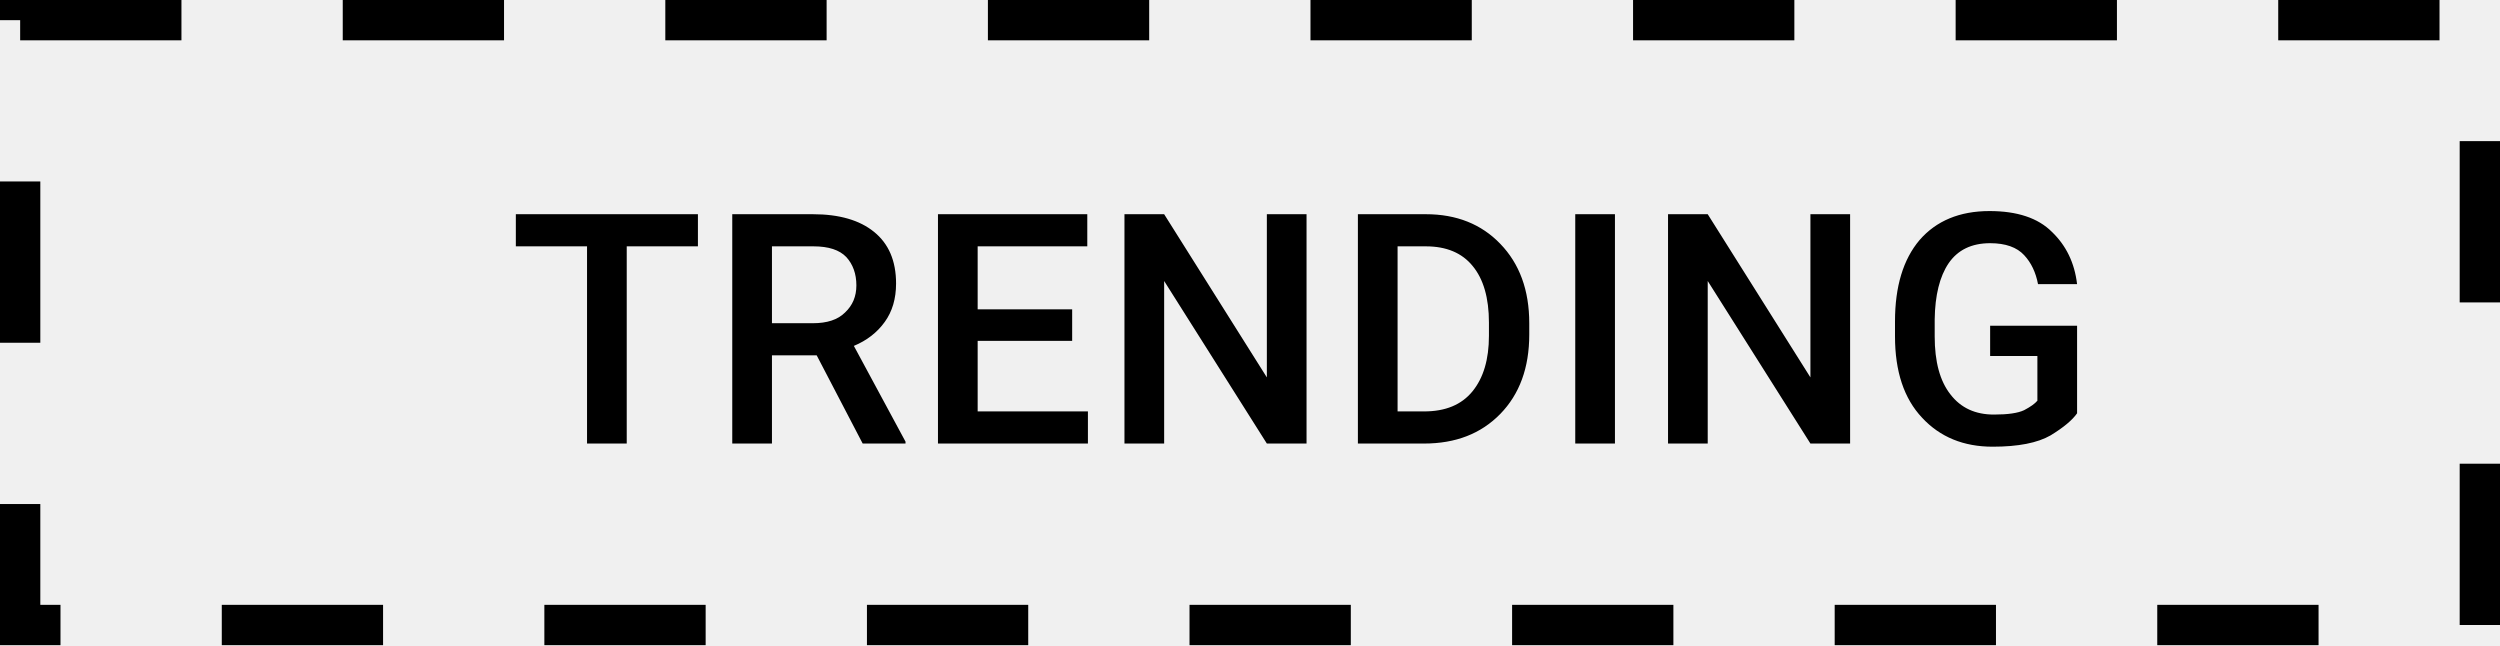
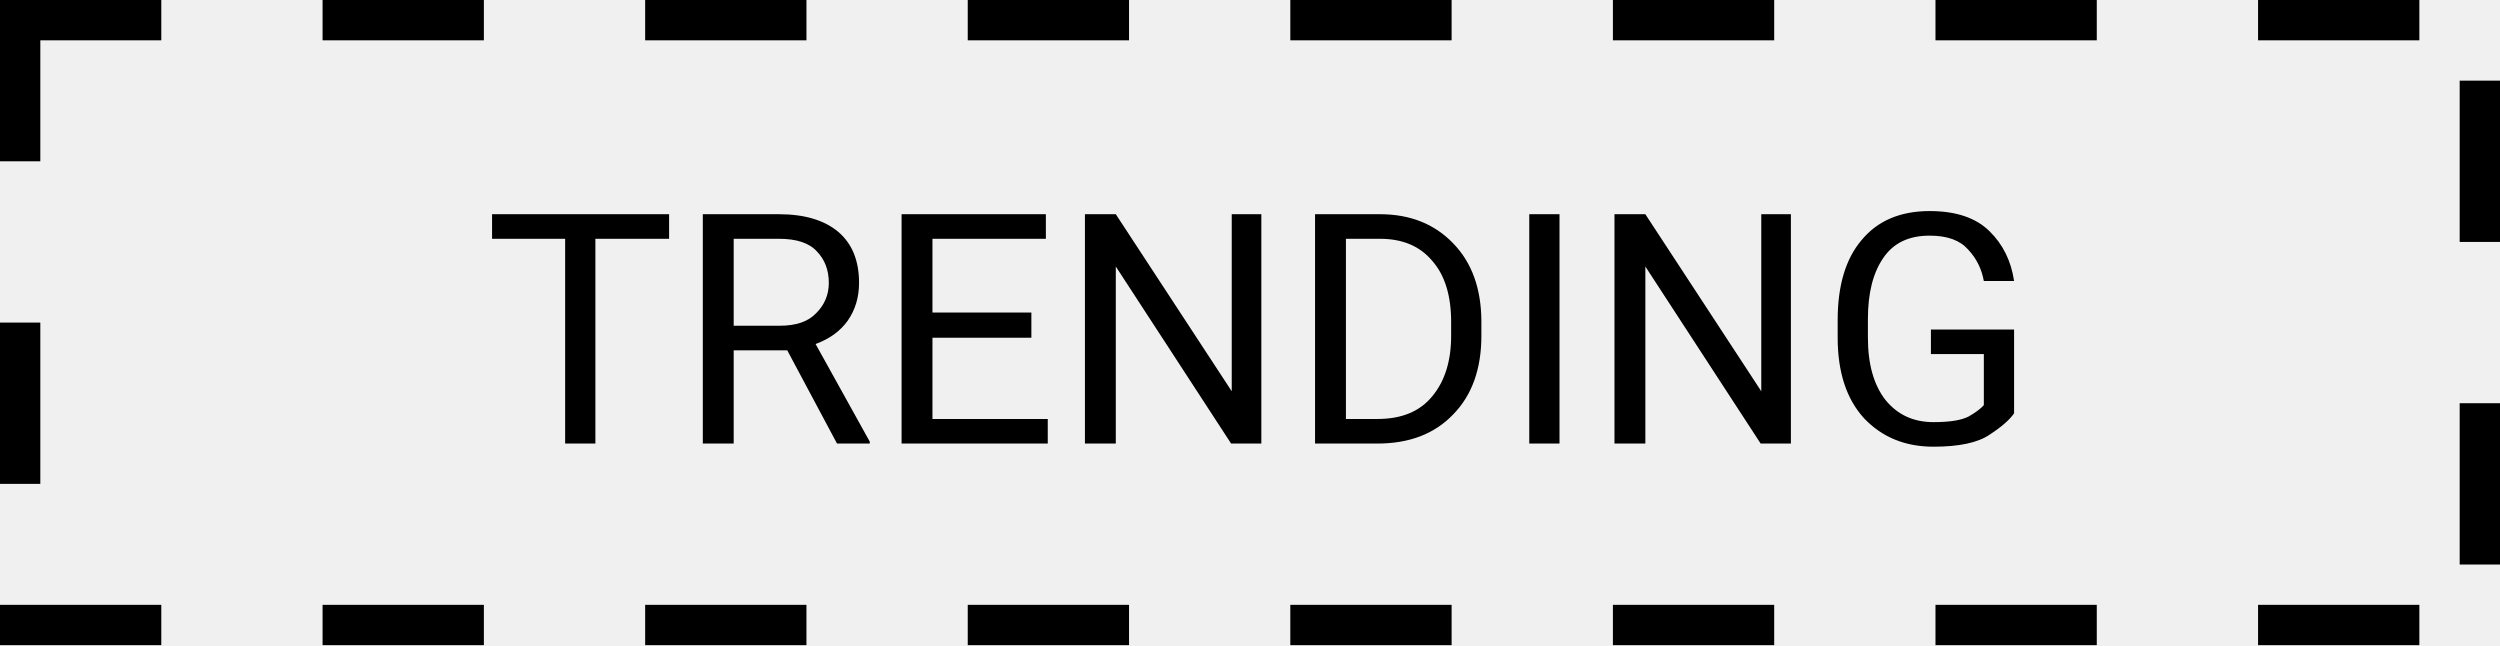
- <svg xmlns="http://www.w3.org/2000/svg" id="Light_Fork_Component" data-name="Light Fork Component" width="62" height="16" viewBox="0 0 62 16">
-   <g id="Group_626" data-name="Group 626">
-     <g id="Rectangle_631" data-name="Rectangle 631" fill="none" stroke="#000" stroke-width="1" stroke-dasharray="4">
-       <rect width="62" height="16" stroke="none" />
-       <rect x="0.5" y="0.5" width="61" height="15" fill="none" />
+ <svg xmlns="http://www.w3.org/2000/svg" xmlns:xlink="http://www.w3.org/1999/xlink" width="62px" height="16px" viewBox="0 0 62 16" version="1.1">
+   <defs>
+     <rect id="path-1" x="0" y="0" width="62" height="16" />
+     <mask id="mask-2" maskContentUnits="userSpaceOnUse" maskUnits="objectBoundingBox" x="0" y="0" width="62" height="16" fill="white">
+       <use xlink:href="#path-1" />
+     </mask>
+   </defs>
+   <g id="Artboard" stroke="none" stroke-width="1" fill="none" fill-rule="evenodd">
+     <g id="Trending-Tag">
+       <use id="Rectangle" stroke="#000000" mask="url(#mask-2)" stroke-width="2" stroke-dasharray="4,4" xlink:href="#path-1" />
+       <text id="TRENDING" font-family="Roboto-Medium, Roboto" font-size="8" font-weight="400" line-spacing="9.2" fill="#000000">
+         <tspan x="12" y="11">TRENDING</tspan>
+       </text>
    </g>
-     <text id="TRENDING" transform="translate(12.621 11)" font-size="8" font-family="Roboto-Medium, Roboto" font-weight="500" letter-spacing="0.013em">
-       <tspan x="0" y="0">TRENDING</tspan>
-     </text>
  </g>
</svg>
